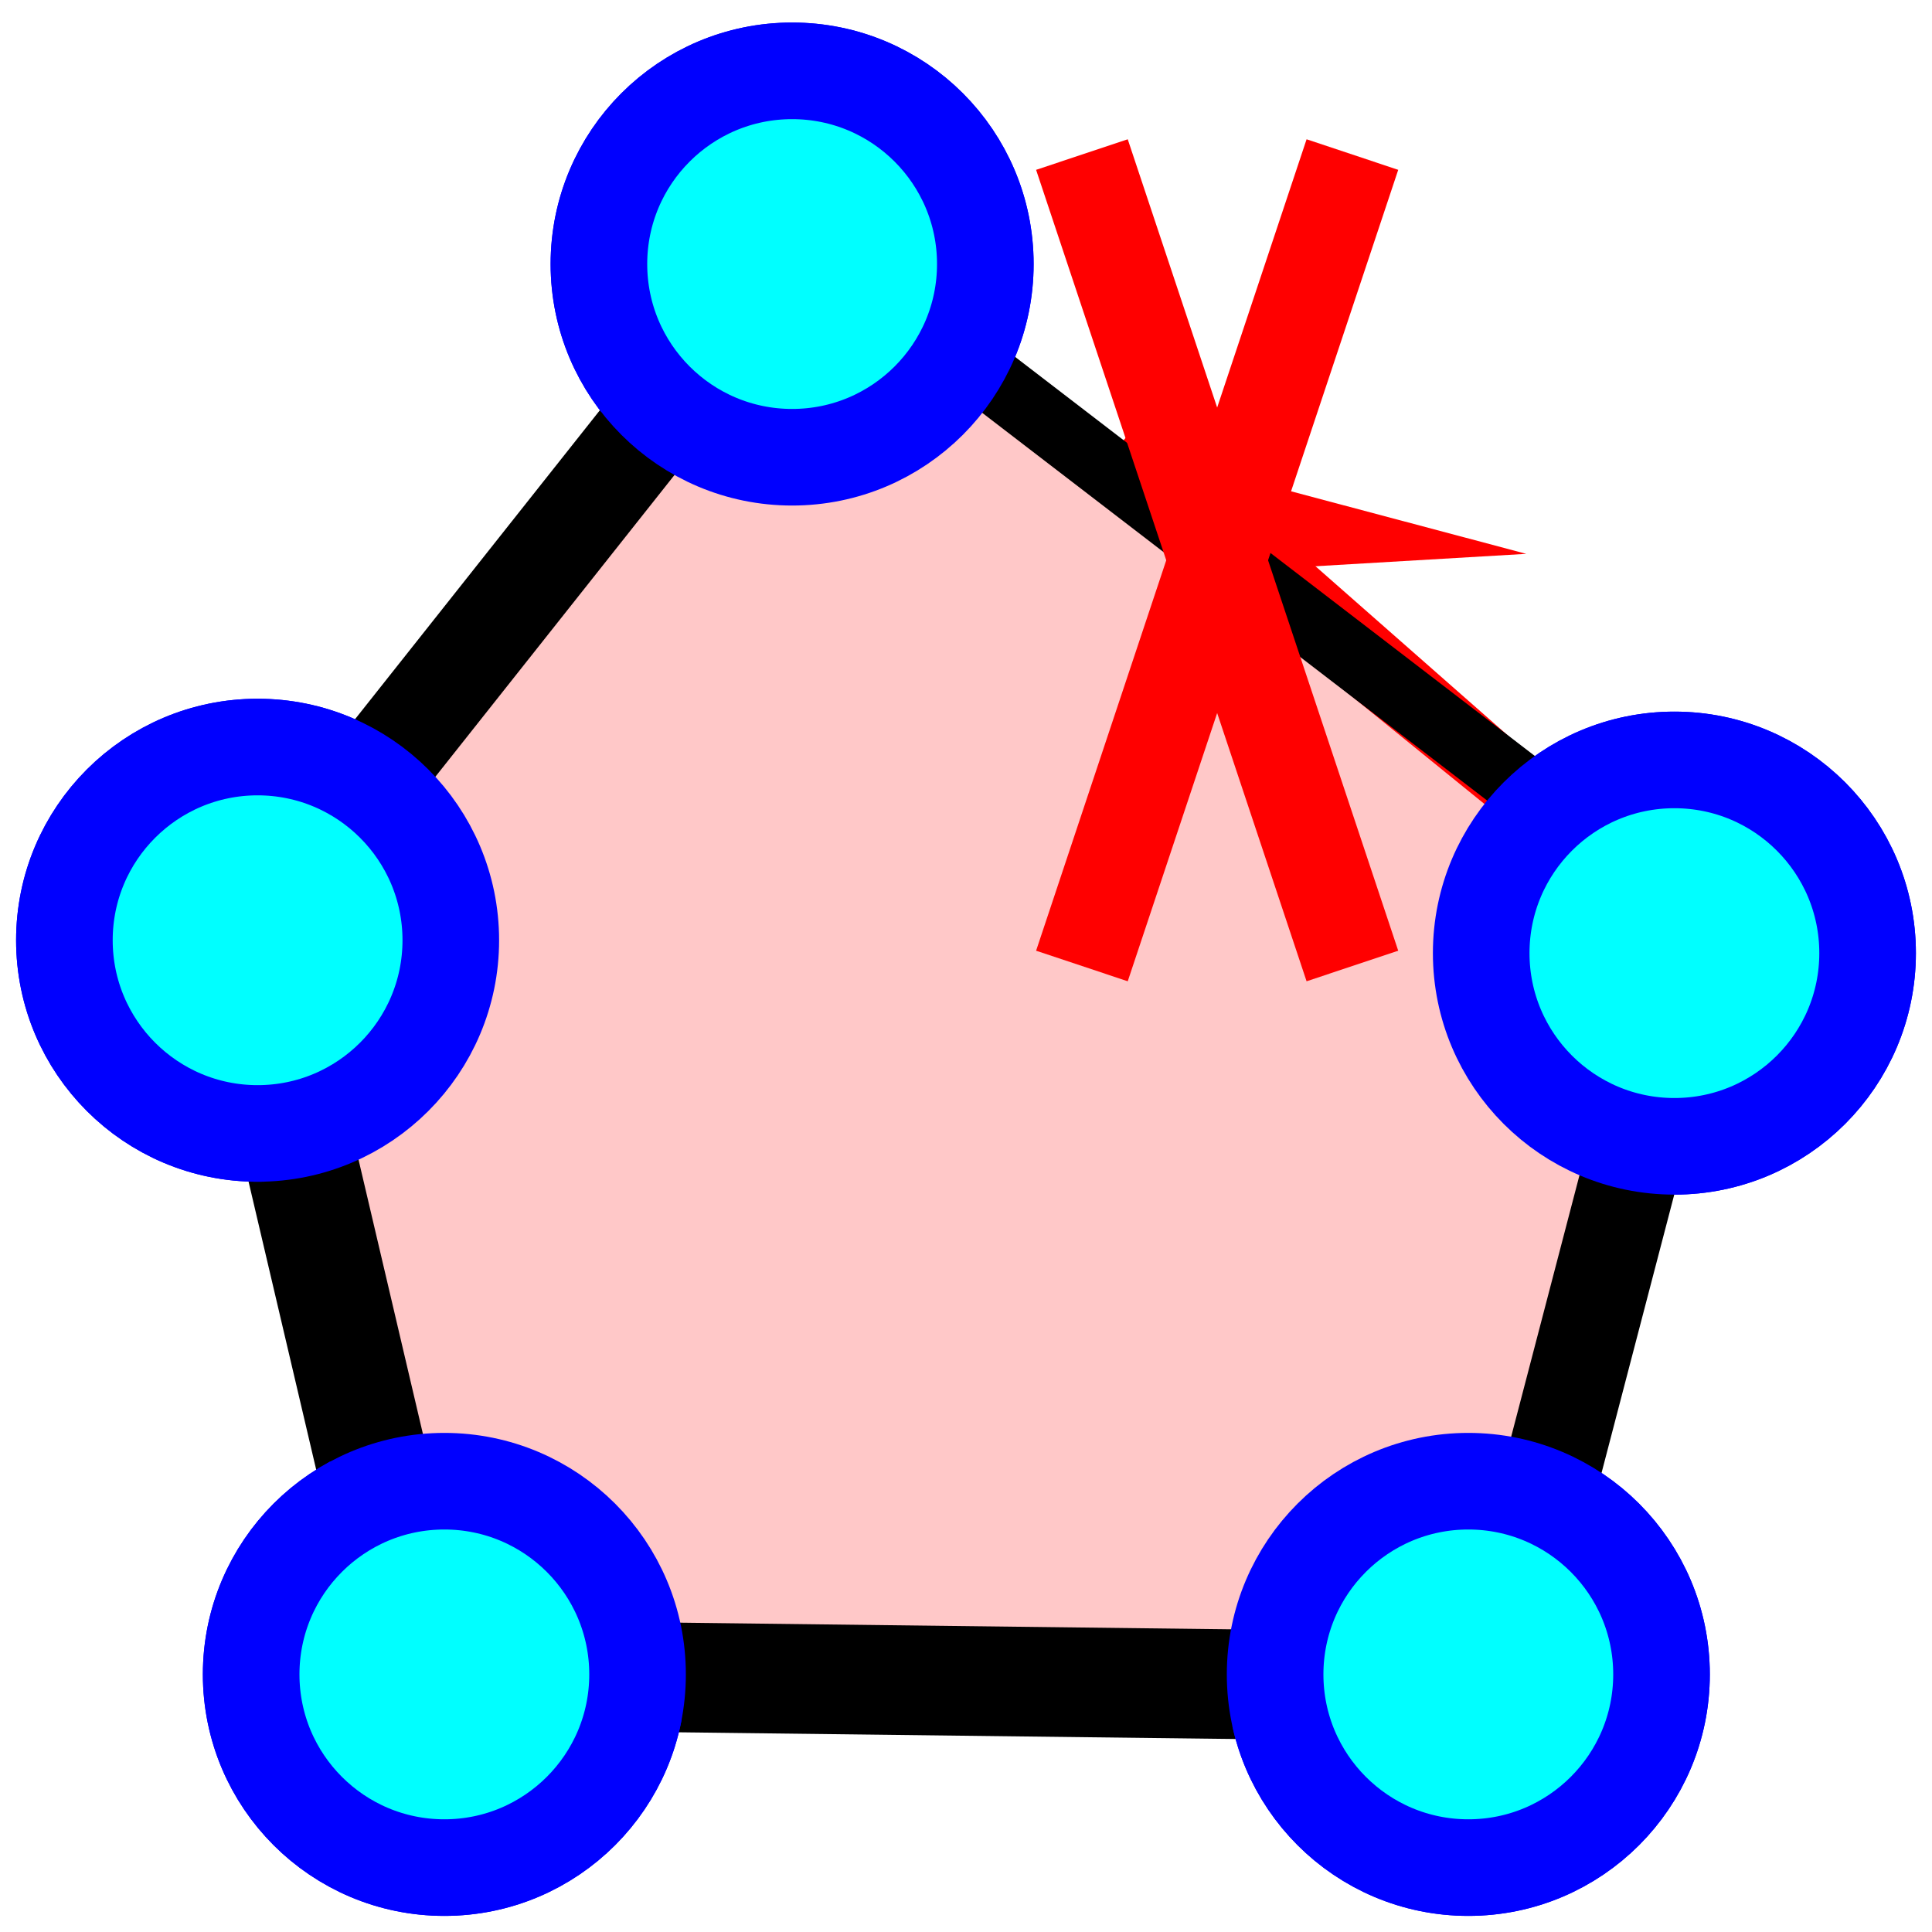
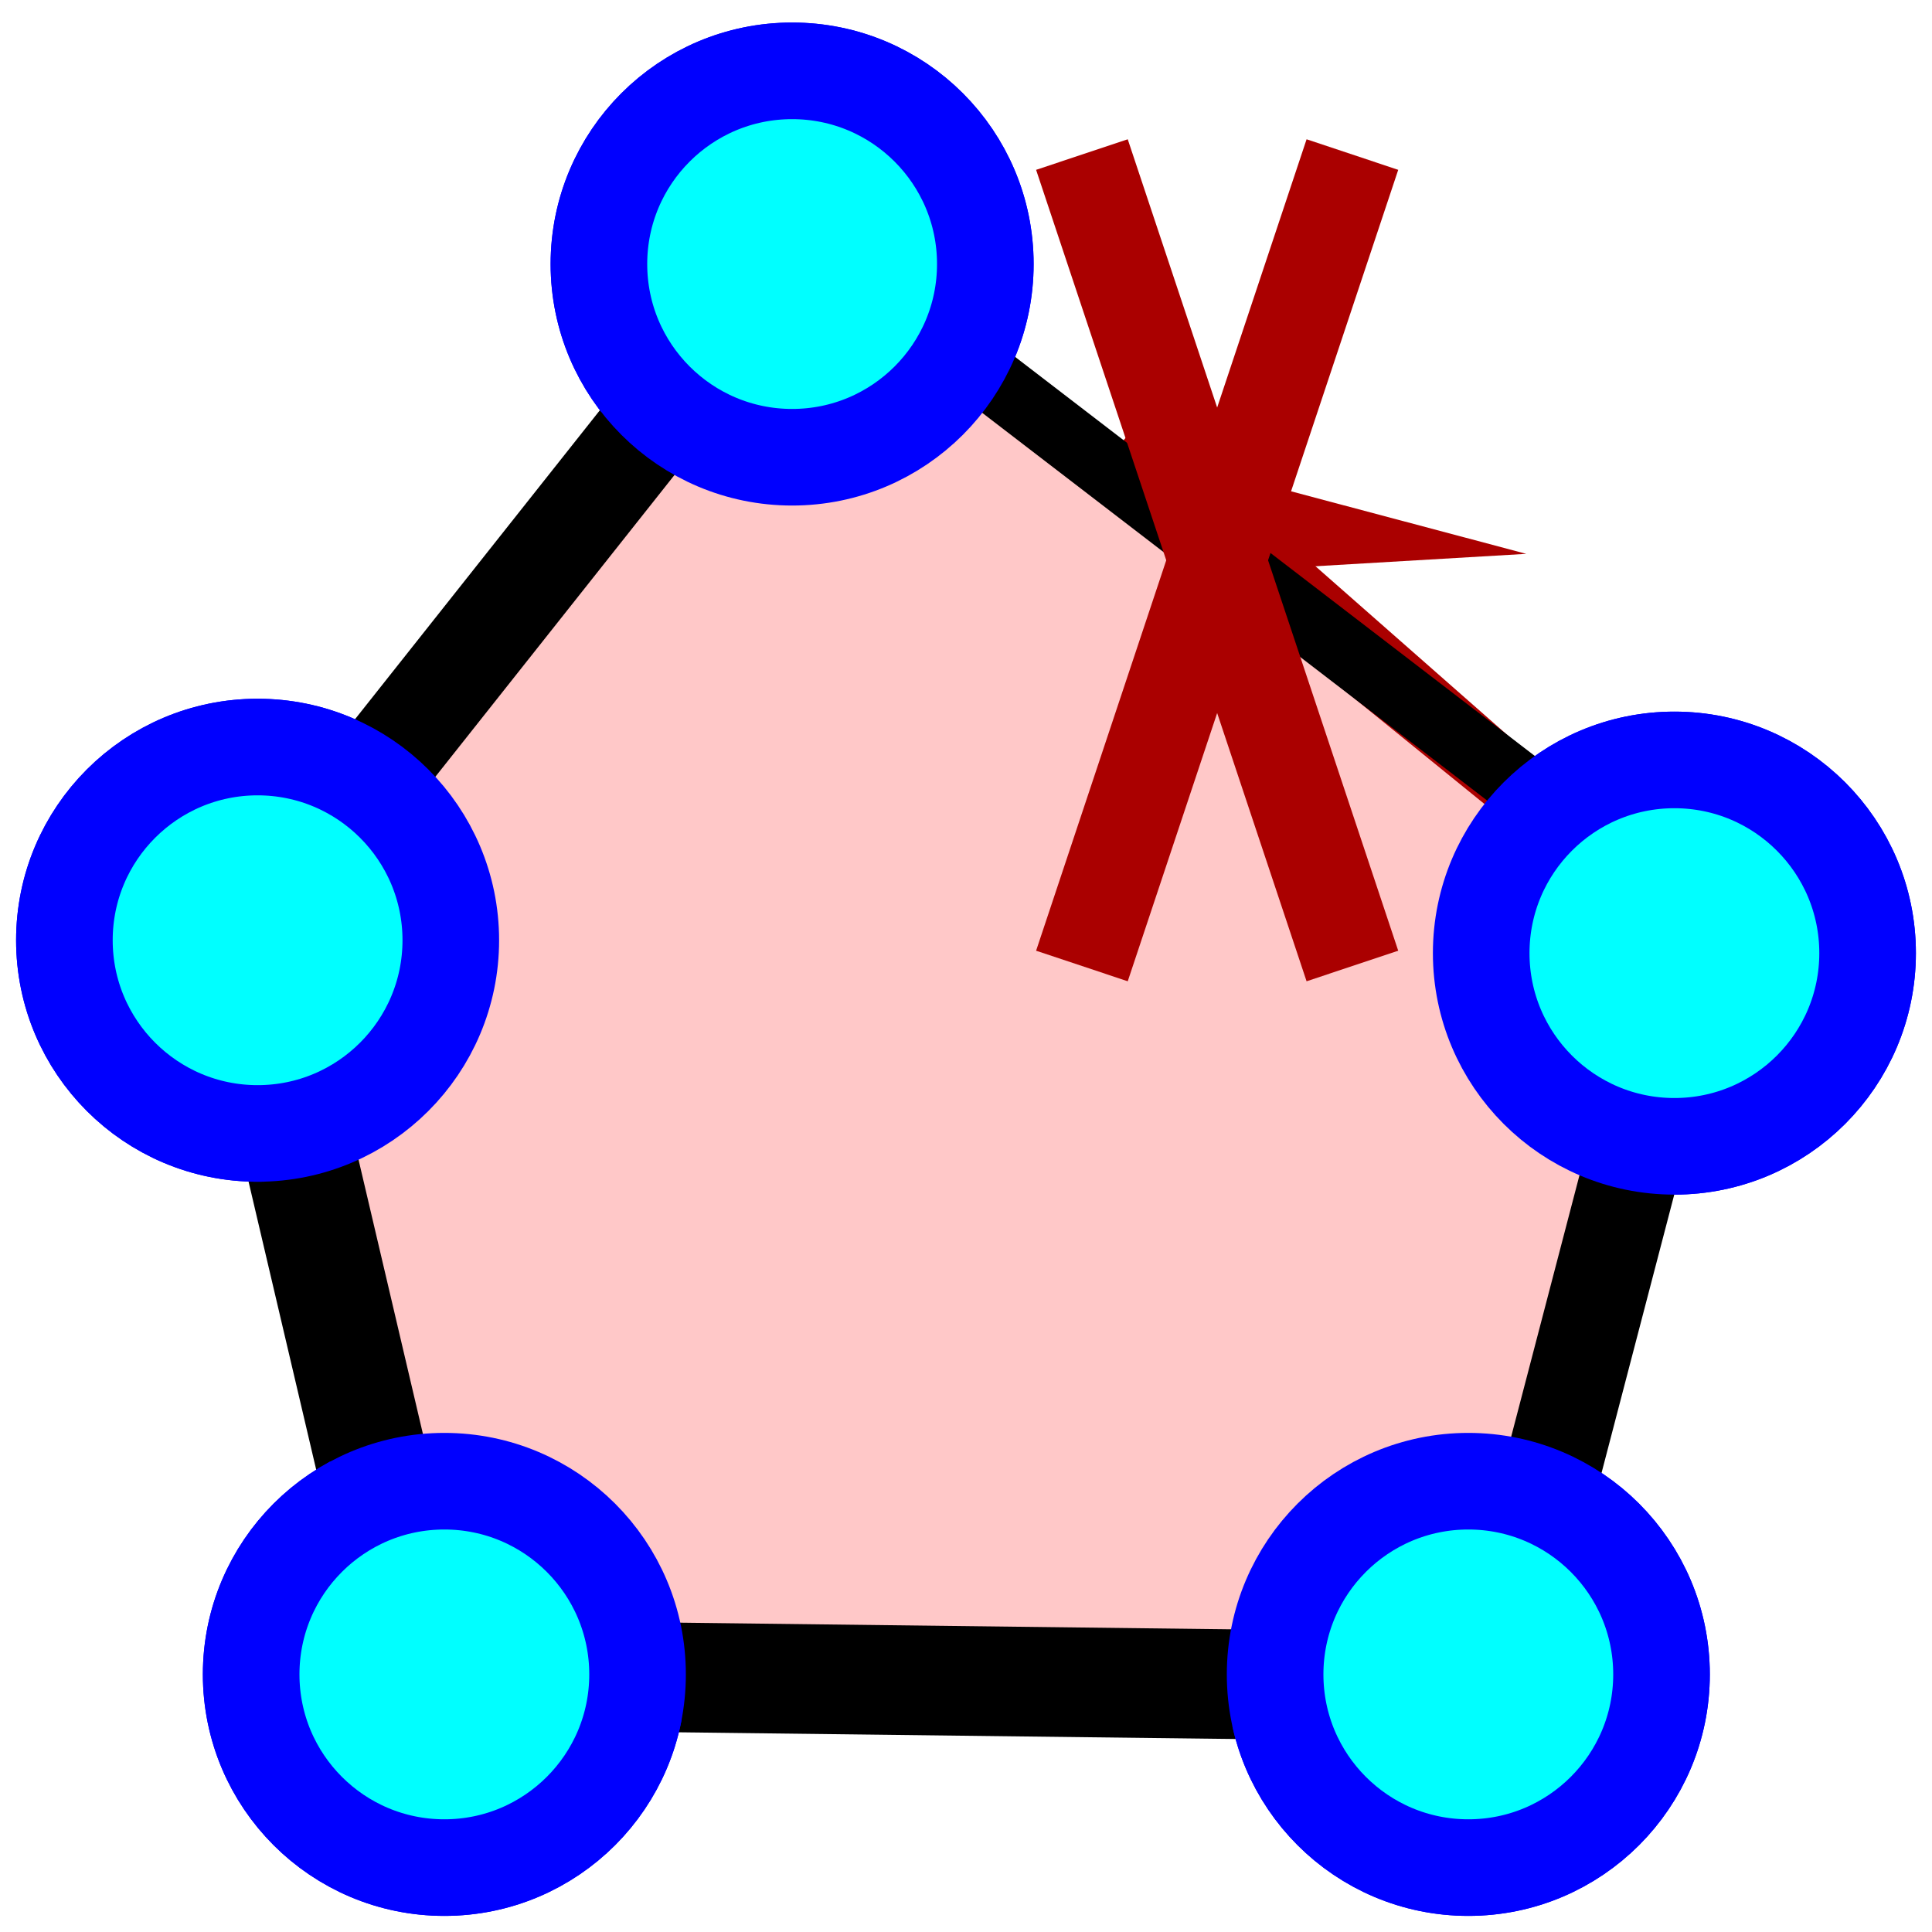
<svg xmlns="http://www.w3.org/2000/svg">
  <g id="tool_closepath">
    <svg viewBox="0 0 300 300">
      <g>
        <path stroke="#000" stroke-width="15" fill="#ffc8c8" d="m121.5,40l-84,106l27,115l166,2l29,-111" />
-         <line x1="240" y1="136" x2="169.5" y2="74" stroke="#f00" stroke-width="25" fill="none" />
-         <path stroke="none" fill="#f00" d="m158,65l31,74l-3,-50l51,-3z" />
+         <line x1="240" y1="136" x2="169.5" y2="74" stroke="#A00" stroke-width="25" fill="none" />
+         <path stroke="none" fill="#A00" d="m158,65l31,74l-3,-50l51,-3z" />
        <g stroke-width="15" stroke="#00f" fill="#0ff">
          <circle r="30" cy="41" cx="123" />
          <circle r="30" cy="146" cx="40" />
          <circle r="30" cy="260" cx="69" />
          <circle r="30" cy="260" cx="228" />
          <circle r="30" cy="148" cx="260" />
        </g>
      </g>
    </svg>
  </g>
  <g id="tool_openpath">
    <svg viewBox="0 0 300 300">
      <g>
        <path stroke="#000" stroke-width="15" fill="#ffc8c8" d="m123.5,38l-84,106l27,115l166,2l29,-111" />
        <line x1="276.5" y1="153" x2="108.5" y2="24" stroke="#000" stroke-width="10" fill="none" />
        <g stroke-width="15" stroke="#00f" fill="#0ff">
          <circle r="30" cy="41" cx="123" />
          <circle r="30" cy="146" cx="40" />
          <circle r="30" cy="260" cx="69" />
          <circle r="30" cy="260" cx="228" />
          <circle r="30" cy="148" cx="260" />
        </g>
-         <g stroke="#f00" stroke-width="15" fill="none">
+         <g stroke="#A00" stroke-width="15" fill="none">
          <line x1="168" y1="24" x2="210" y2="150" />
          <line x1="210" y1="24" x2="168" y2="150" />
        </g>
      </g>
    </svg>
  </g>
  <g id="svg_eof" />
</svg>
